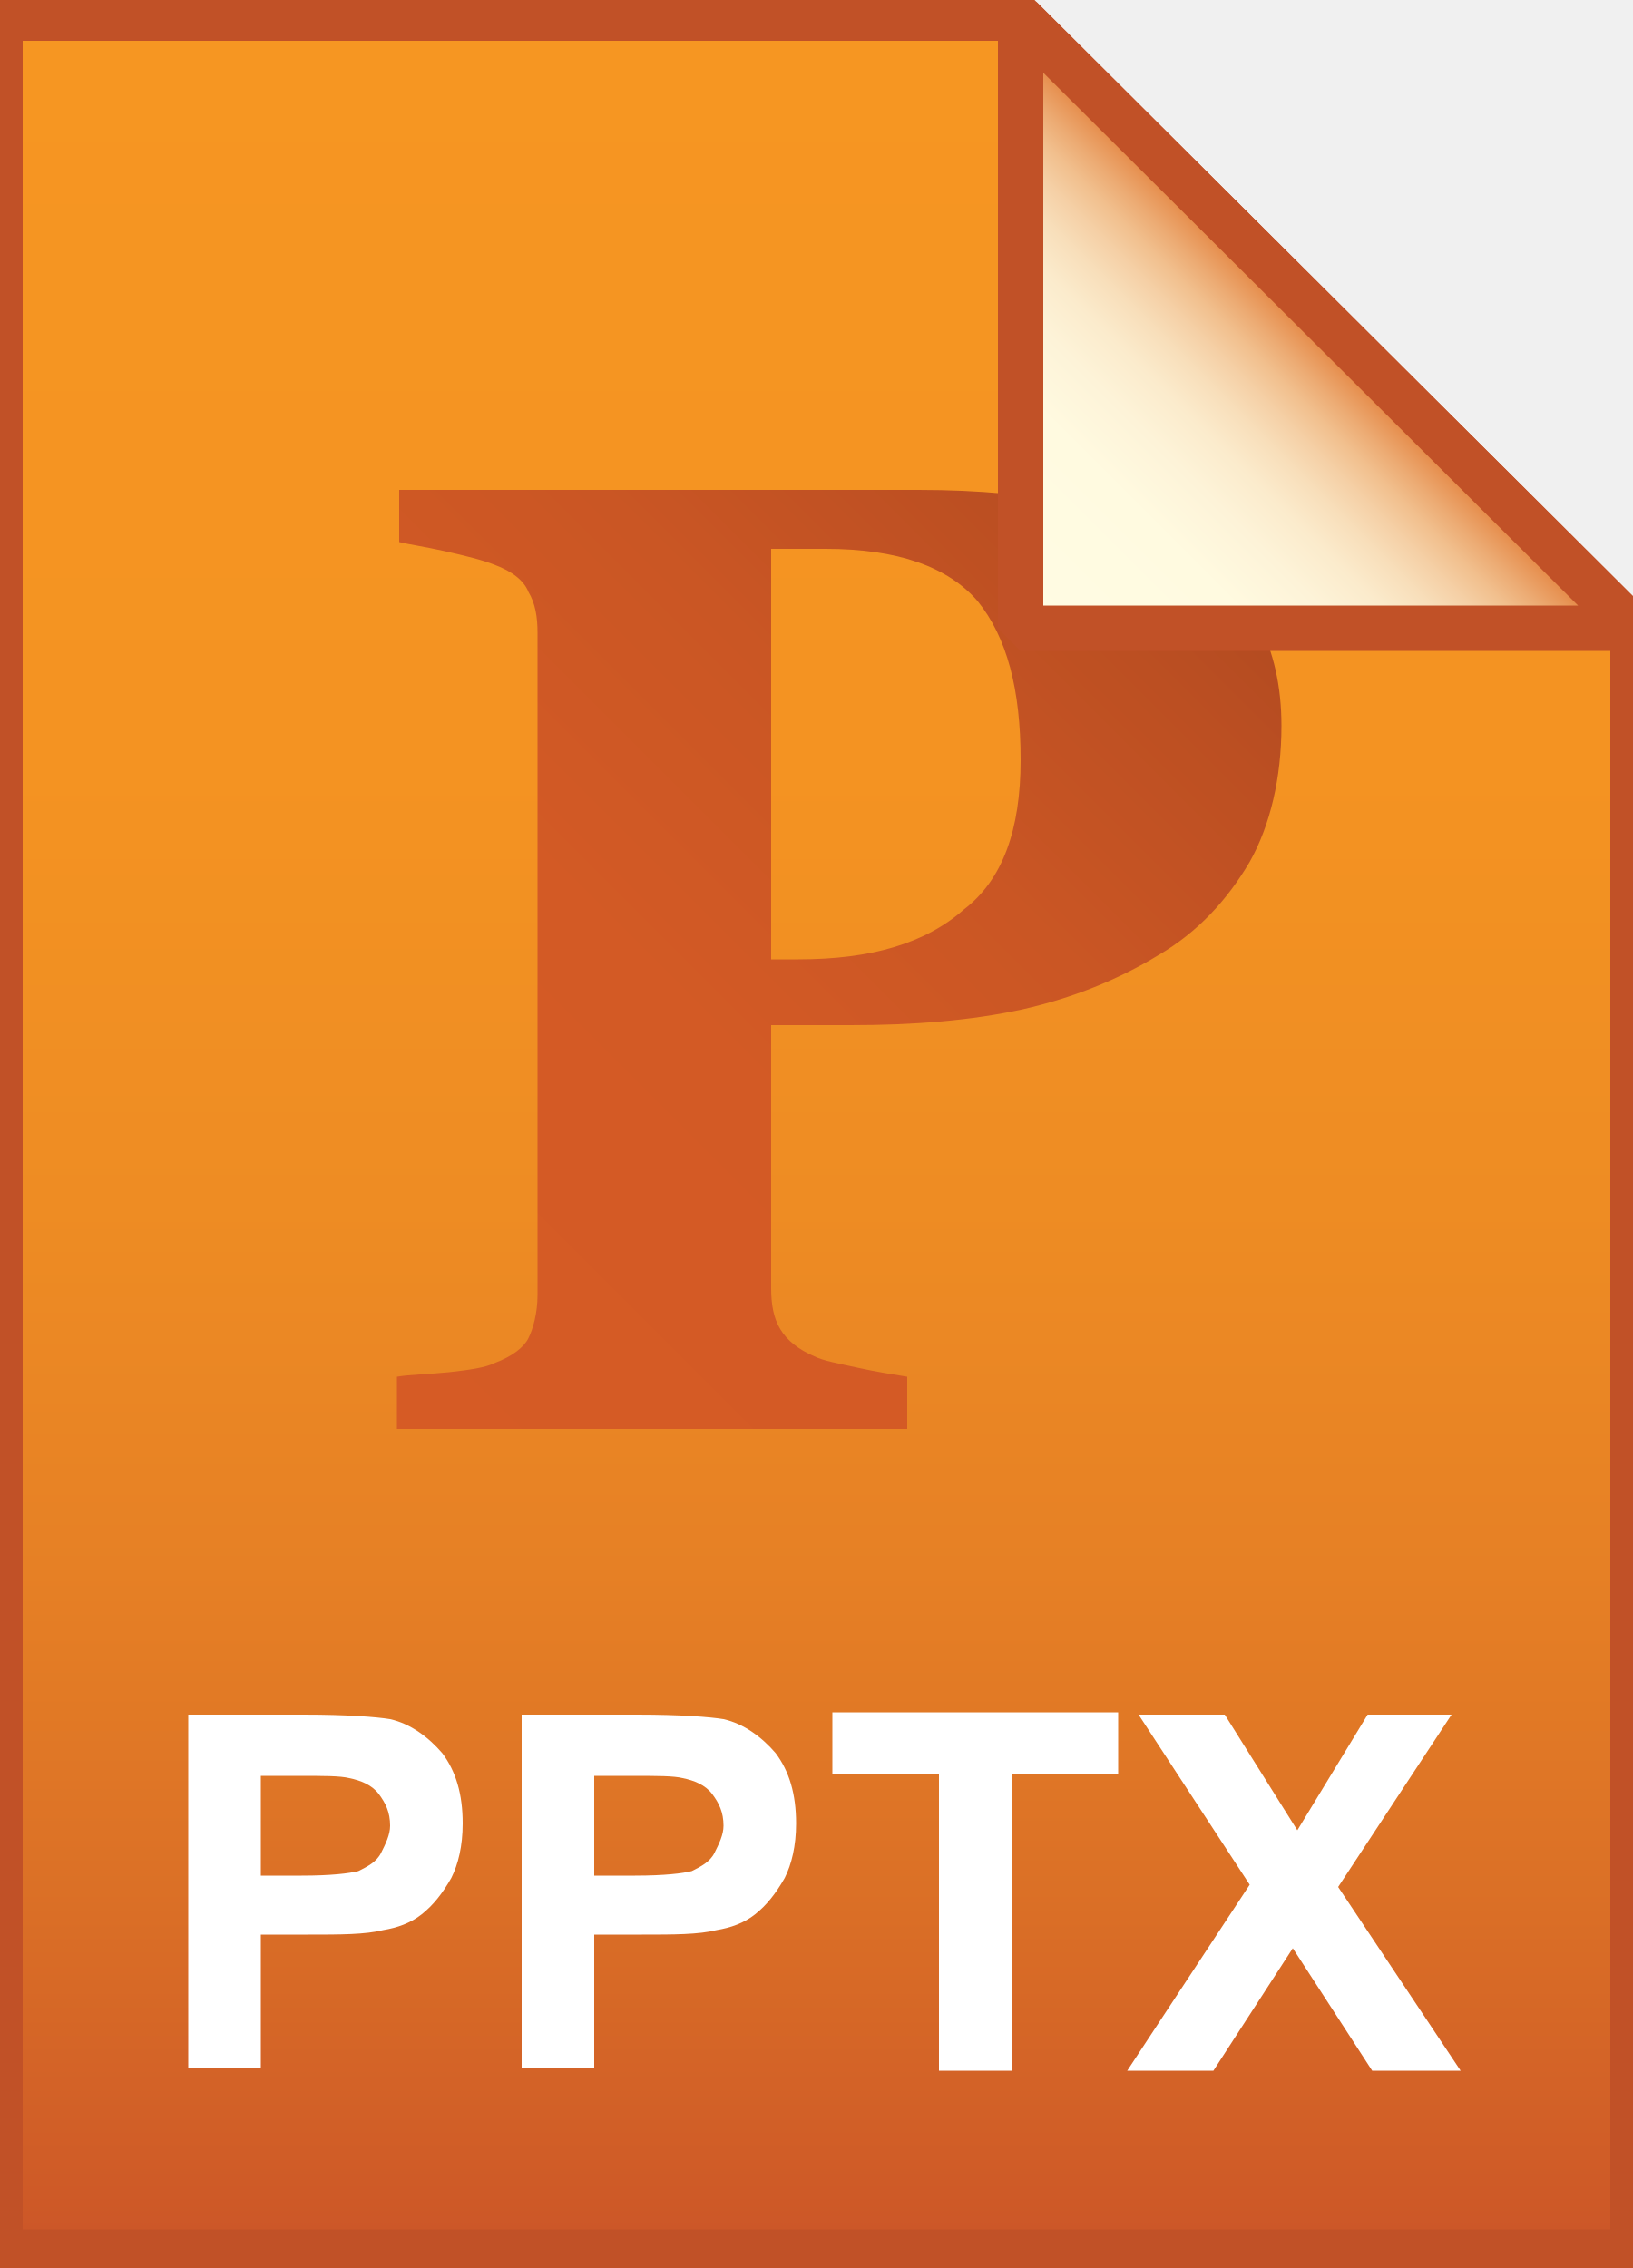
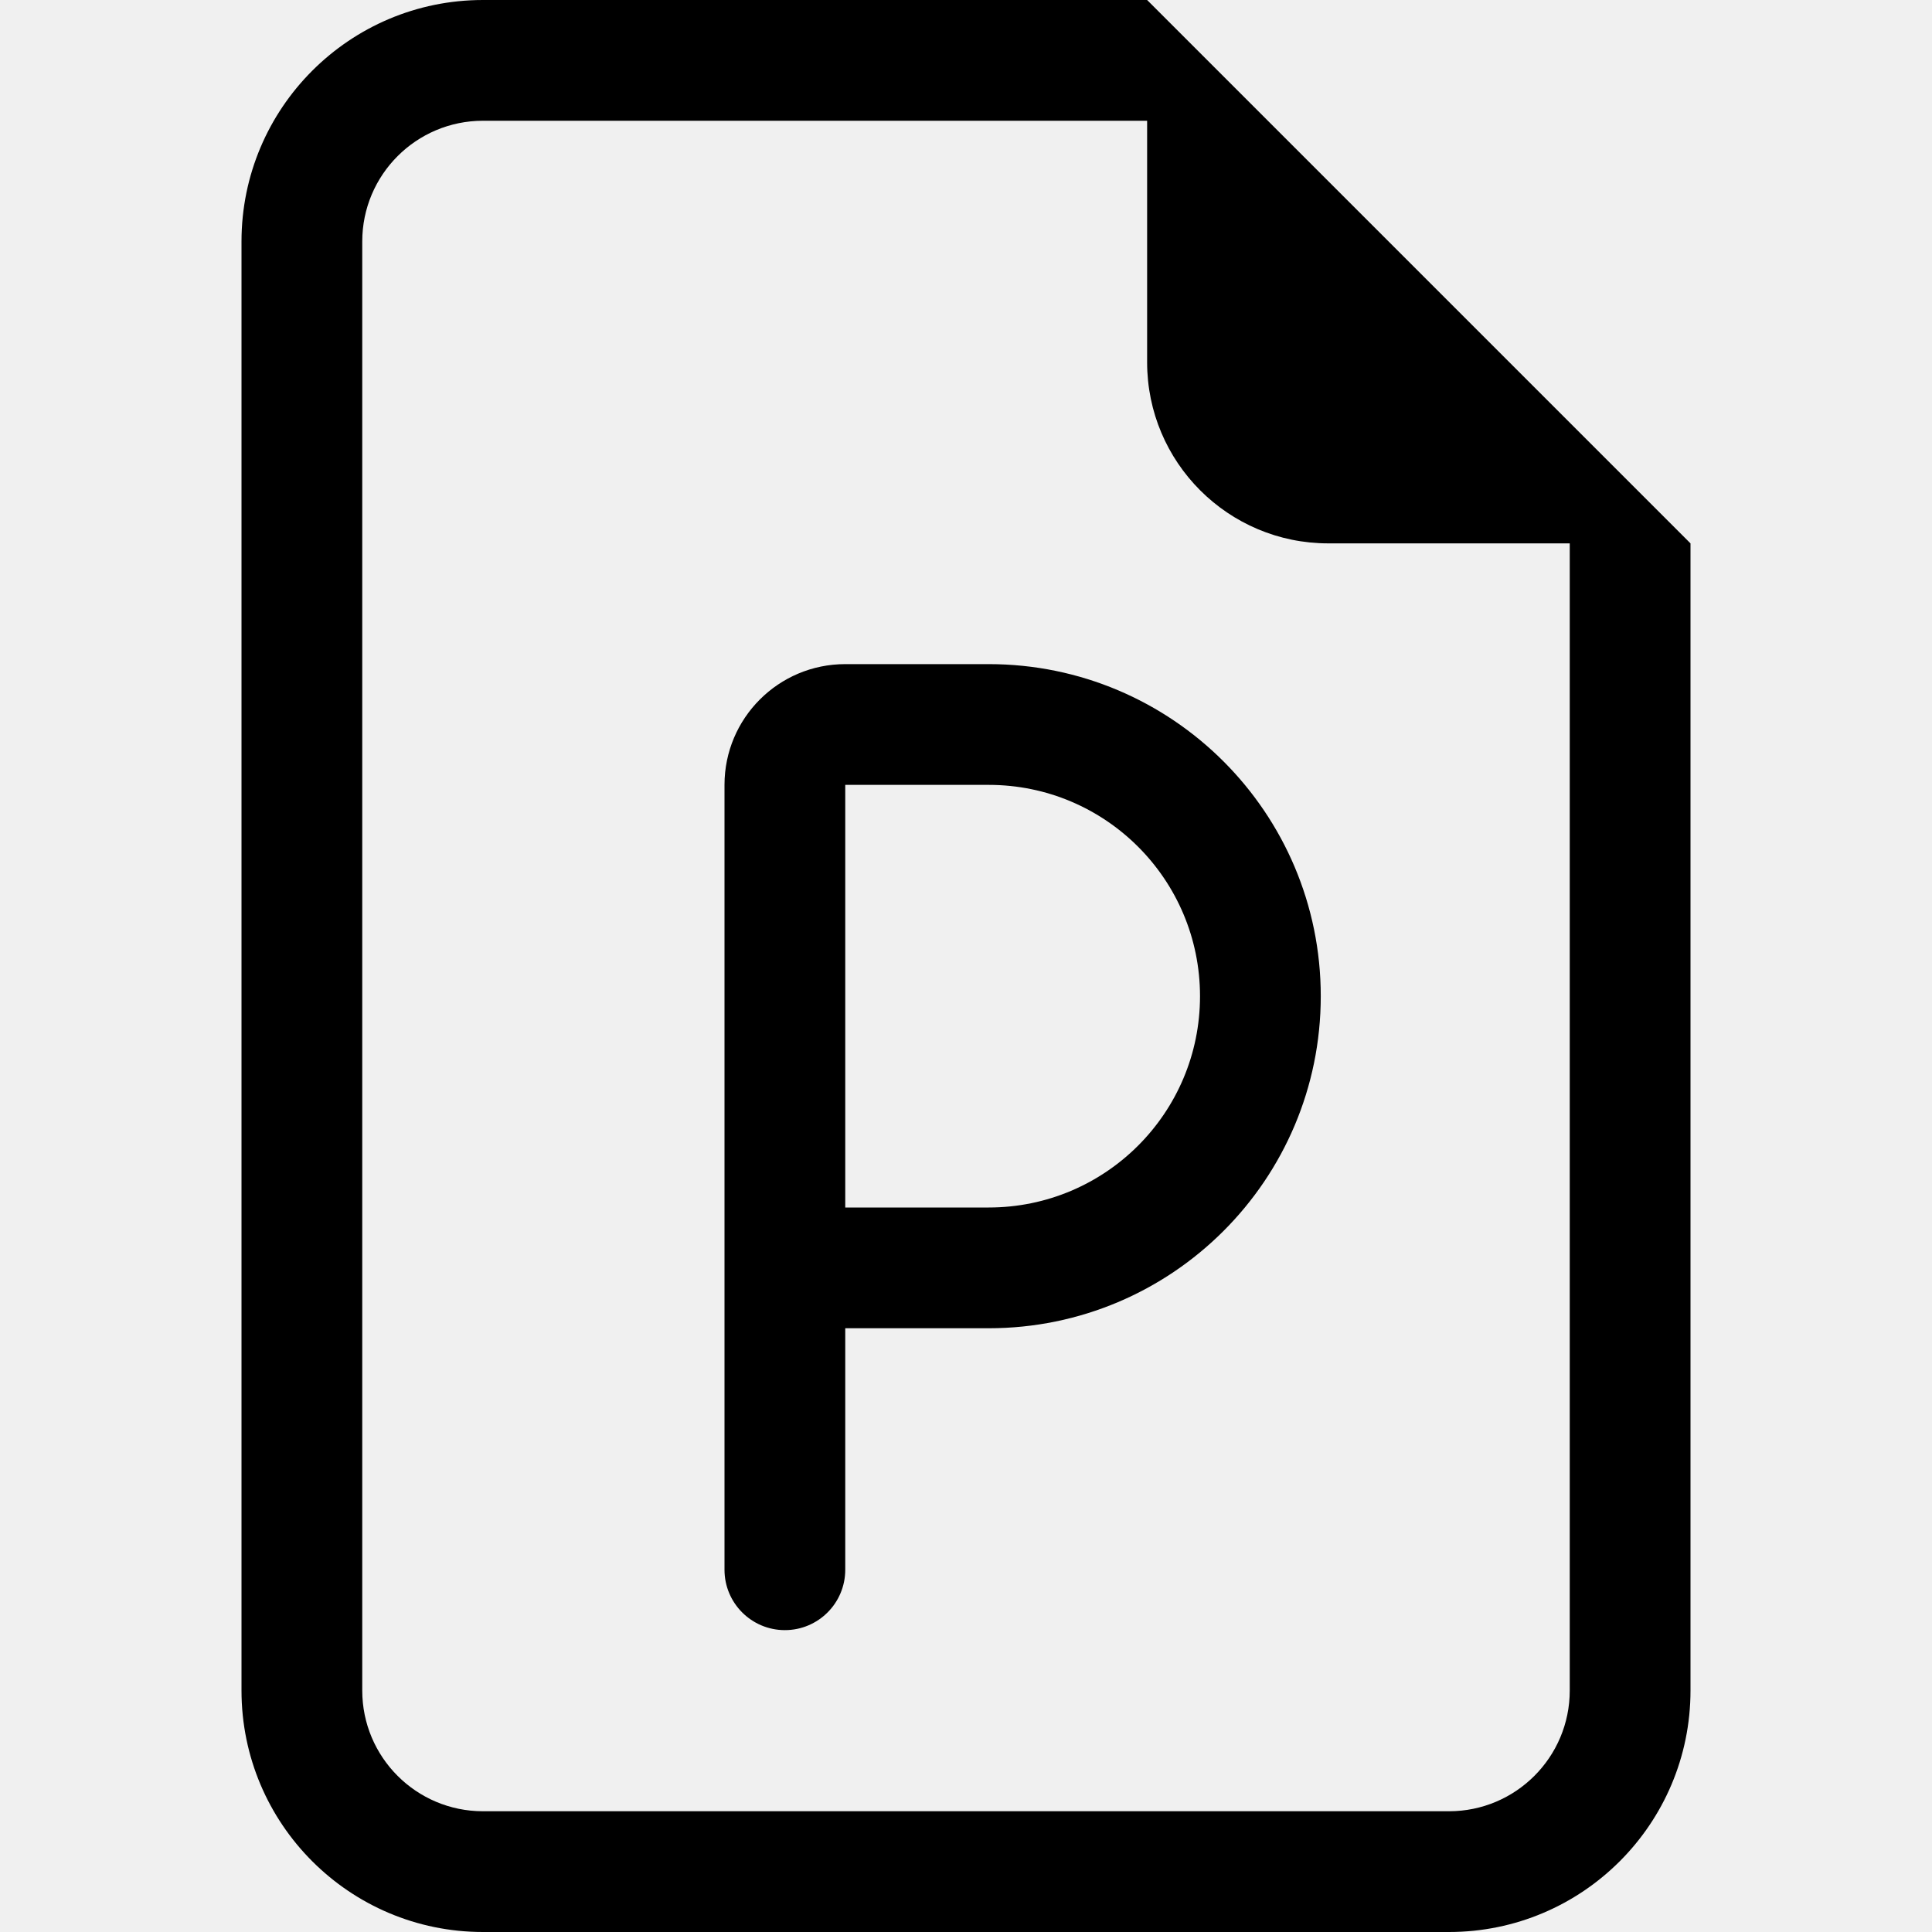
- <svg xmlns="http://www.w3.org/2000/svg" viewBox="0 0 72 100">
-   <linearGradient id="a" gradientUnits="userSpaceOnUse" x1="36" y1="95.3" x2="36" y2="-3.2" gradientTransform="translate(0 4)">
-     <stop offset="0" stop-color="#cb5528" />
-     <stop offset=".032" stop-color="#cf5b27" />
-     <stop offset=".162" stop-color="#db7026" />
-     <stop offset=".305" stop-color="#e68025" />
-     <stop offset=".468" stop-color="#ee8c23" />
-     <stop offset=".666" stop-color="#f49322" />
-     <stop offset="1" stop-color="#f69622" />
-   </linearGradient>
-   <path d="M45 .8l27 26.9v71.6H0V.8h45z" fill="url(#a)" />
-   <path d="M45 .8l27 26.9v71.6H0V.8h45z" fill-opacity="0" stroke="#c15127" stroke-width="2" />
-   <linearGradient id="b" gradientUnits="userSpaceOnUse" x1="12.838" y1="54.262" x2="49.833" y2="17.267" gradientTransform="translate(0 4)">
-     <stop offset=".005" stop-color="#d65b25" />
-     <stop offset=".418" stop-color="#d35a25" />
-     <stop offset=".679" stop-color="#ca5624" />
-     <stop offset=".897" stop-color="#bc4f22" />
-     <stop offset="1" stop-color="#b34b21" />
-   </linearGradient>
-   <path d="M56.5 32c0 2.3-.5 4.4-1.4 6-1 1.7-2.3 3.1-4 4.1-1.8 1.1-3.8 1.9-6 2.4-2.3.5-4.8.7-7.6.7H34v11.6c0 .7.1 1.3.4 1.8s.8.9 1.5 1.2c.4.2 1 .3 1.9.5s1.6.3 2.2.4V63H17.5v-2.3c.6-.1 1.3-.1 2.3-.2.9-.1 1.6-.2 2-.4.8-.3 1.3-.7 1.5-1.1s.4-1.1.4-1.9V27.9c0-.7-.1-1.3-.4-1.8-.2-.5-.7-.9-1.5-1.2-.5-.2-1.3-.4-2.2-.6-.9-.2-1.6-.3-2-.4v-2.3h22.9c5.4 0 9.4.9 12 2.6 2.6 1.7 4 4.3 4 7.8zM45 33.5c0-3.1-.6-5.4-1.9-7-1.3-1.5-3.5-2.3-6.7-2.3H34v18.1h1.2c3.2 0 5.6-.7 7.3-2.2 1.7-1.3 2.5-3.5 2.5-6.6z" fill="url(#b)" />
-   <linearGradient id="c" gradientUnits="userSpaceOnUse" x1="45.07" y1="23.68" x2="58.57" y2="10.18" gradientTransform="translate(0 4)">
-     <stop offset="0" stop-color="#fffce3" />
-     <stop offset=".383" stop-color="#fffae0" />
-     <stop offset=".521" stop-color="#fdf3d8" />
-     <stop offset=".62" stop-color="#fbebcc" />
-     <stop offset=".699" stop-color="#f8dfbb" />
-     <stop offset=".767" stop-color="#f5d0a6" />
-     <stop offset=".828" stop-color="#f1bf8d" />
-     <stop offset=".882" stop-color="#ecaa72" />
-     <stop offset=".933" stop-color="#e79354" />
-     <stop offset=".977" stop-color="#e27c34" />
-     <stop offset="1" stop-color="#df6f26" />
-   </linearGradient>
-   <path d="M45 .8l27 26.9H45V.8z" fill="url(#c)" />
-   <path d="M45 .8l27 26.9H45V.8z" fill-opacity="0" stroke="#c15127" stroke-width="2" stroke-linejoin="bevel" />
-   <path d="M8.3 91.3V75.6h5.1c1.9 0 3.2.1 3.8.2.9.2 1.7.8 2.3 1.5.6.8.9 1.8.9 3.1 0 1-.2 1.8-.5 2.4-.4.7-.8 1.2-1.3 1.6-.5.4-1.1.6-1.7.7-.8.2-1.9.2-3.3.2h-2.1v5.9H8.3zm3.2-13.1v4.5h1.8c1.3 0 2.1-.1 2.5-.2.4-.2.8-.4 1-.8.2-.4.4-.8.4-1.2 0-.6-.2-1-.5-1.4-.3-.4-.8-.6-1.3-.7-.4-.1-1.1-.1-2.3-.1h-1.6zM23 91.3V75.6h5.1c1.9 0 3.2.1 3.8.2.9.2 1.7.8 2.3 1.5.6.8.9 1.8.9 3.1 0 1-.2 1.8-.5 2.4-.4.7-.8 1.2-1.3 1.6-.5.4-1.1.6-1.7.7-.8.2-1.9.2-3.3.2h-2.1v5.9H23zm3.2-13.1v4.5H28c1.3 0 2.1-.1 2.5-.2.4-.2.8-.4 1-.8.2-.4.4-.8.4-1.2 0-.6-.2-1-.5-1.4-.3-.4-.8-.6-1.3-.7-.4-.1-1.1-.1-2.3-.1h-1.6zm15.2 13.1V78.2h-4.7v-2.7h12.6v2.7h-4.7v13.1h-3.2zm8.3 0l5.4-8.2-4.9-7.5H54l3.2 5.1 3.1-5.1H64l-5 7.6 5.4 8.1h-3.9L57 85.9l-3.5 5.4h-3.8z" fill="#fff" />
+ <svg xmlns="http://www.w3.org/2000/svg" width="16" height="16" fill="currentColor" viewBox="0 0 16 16">
+   <path d="M7 5.5a1 1 0 0 0-1 1V13a.5.5 0 0 0 1 0v-2h1.188a2.75 2.75 0 0 0 0-5.5zM8.188 10H7V6.5h1.188a1.75 1.75 0 1 1 0 3.5" />
+   <path d="M14 4.5V14a2 2 0 0 1-2 2H4a2 2 0 0 1-2-2V2a2 2 0 0 1 2-2h5.5zm-3 0A1.5 1.5 0 0 1 9.5 3V1H4a1 1 0 0 0-1 1v12a1 1 0 0 0 1 1h8a1 1 0 0 0 1-1V4.5z" />
</svg>
